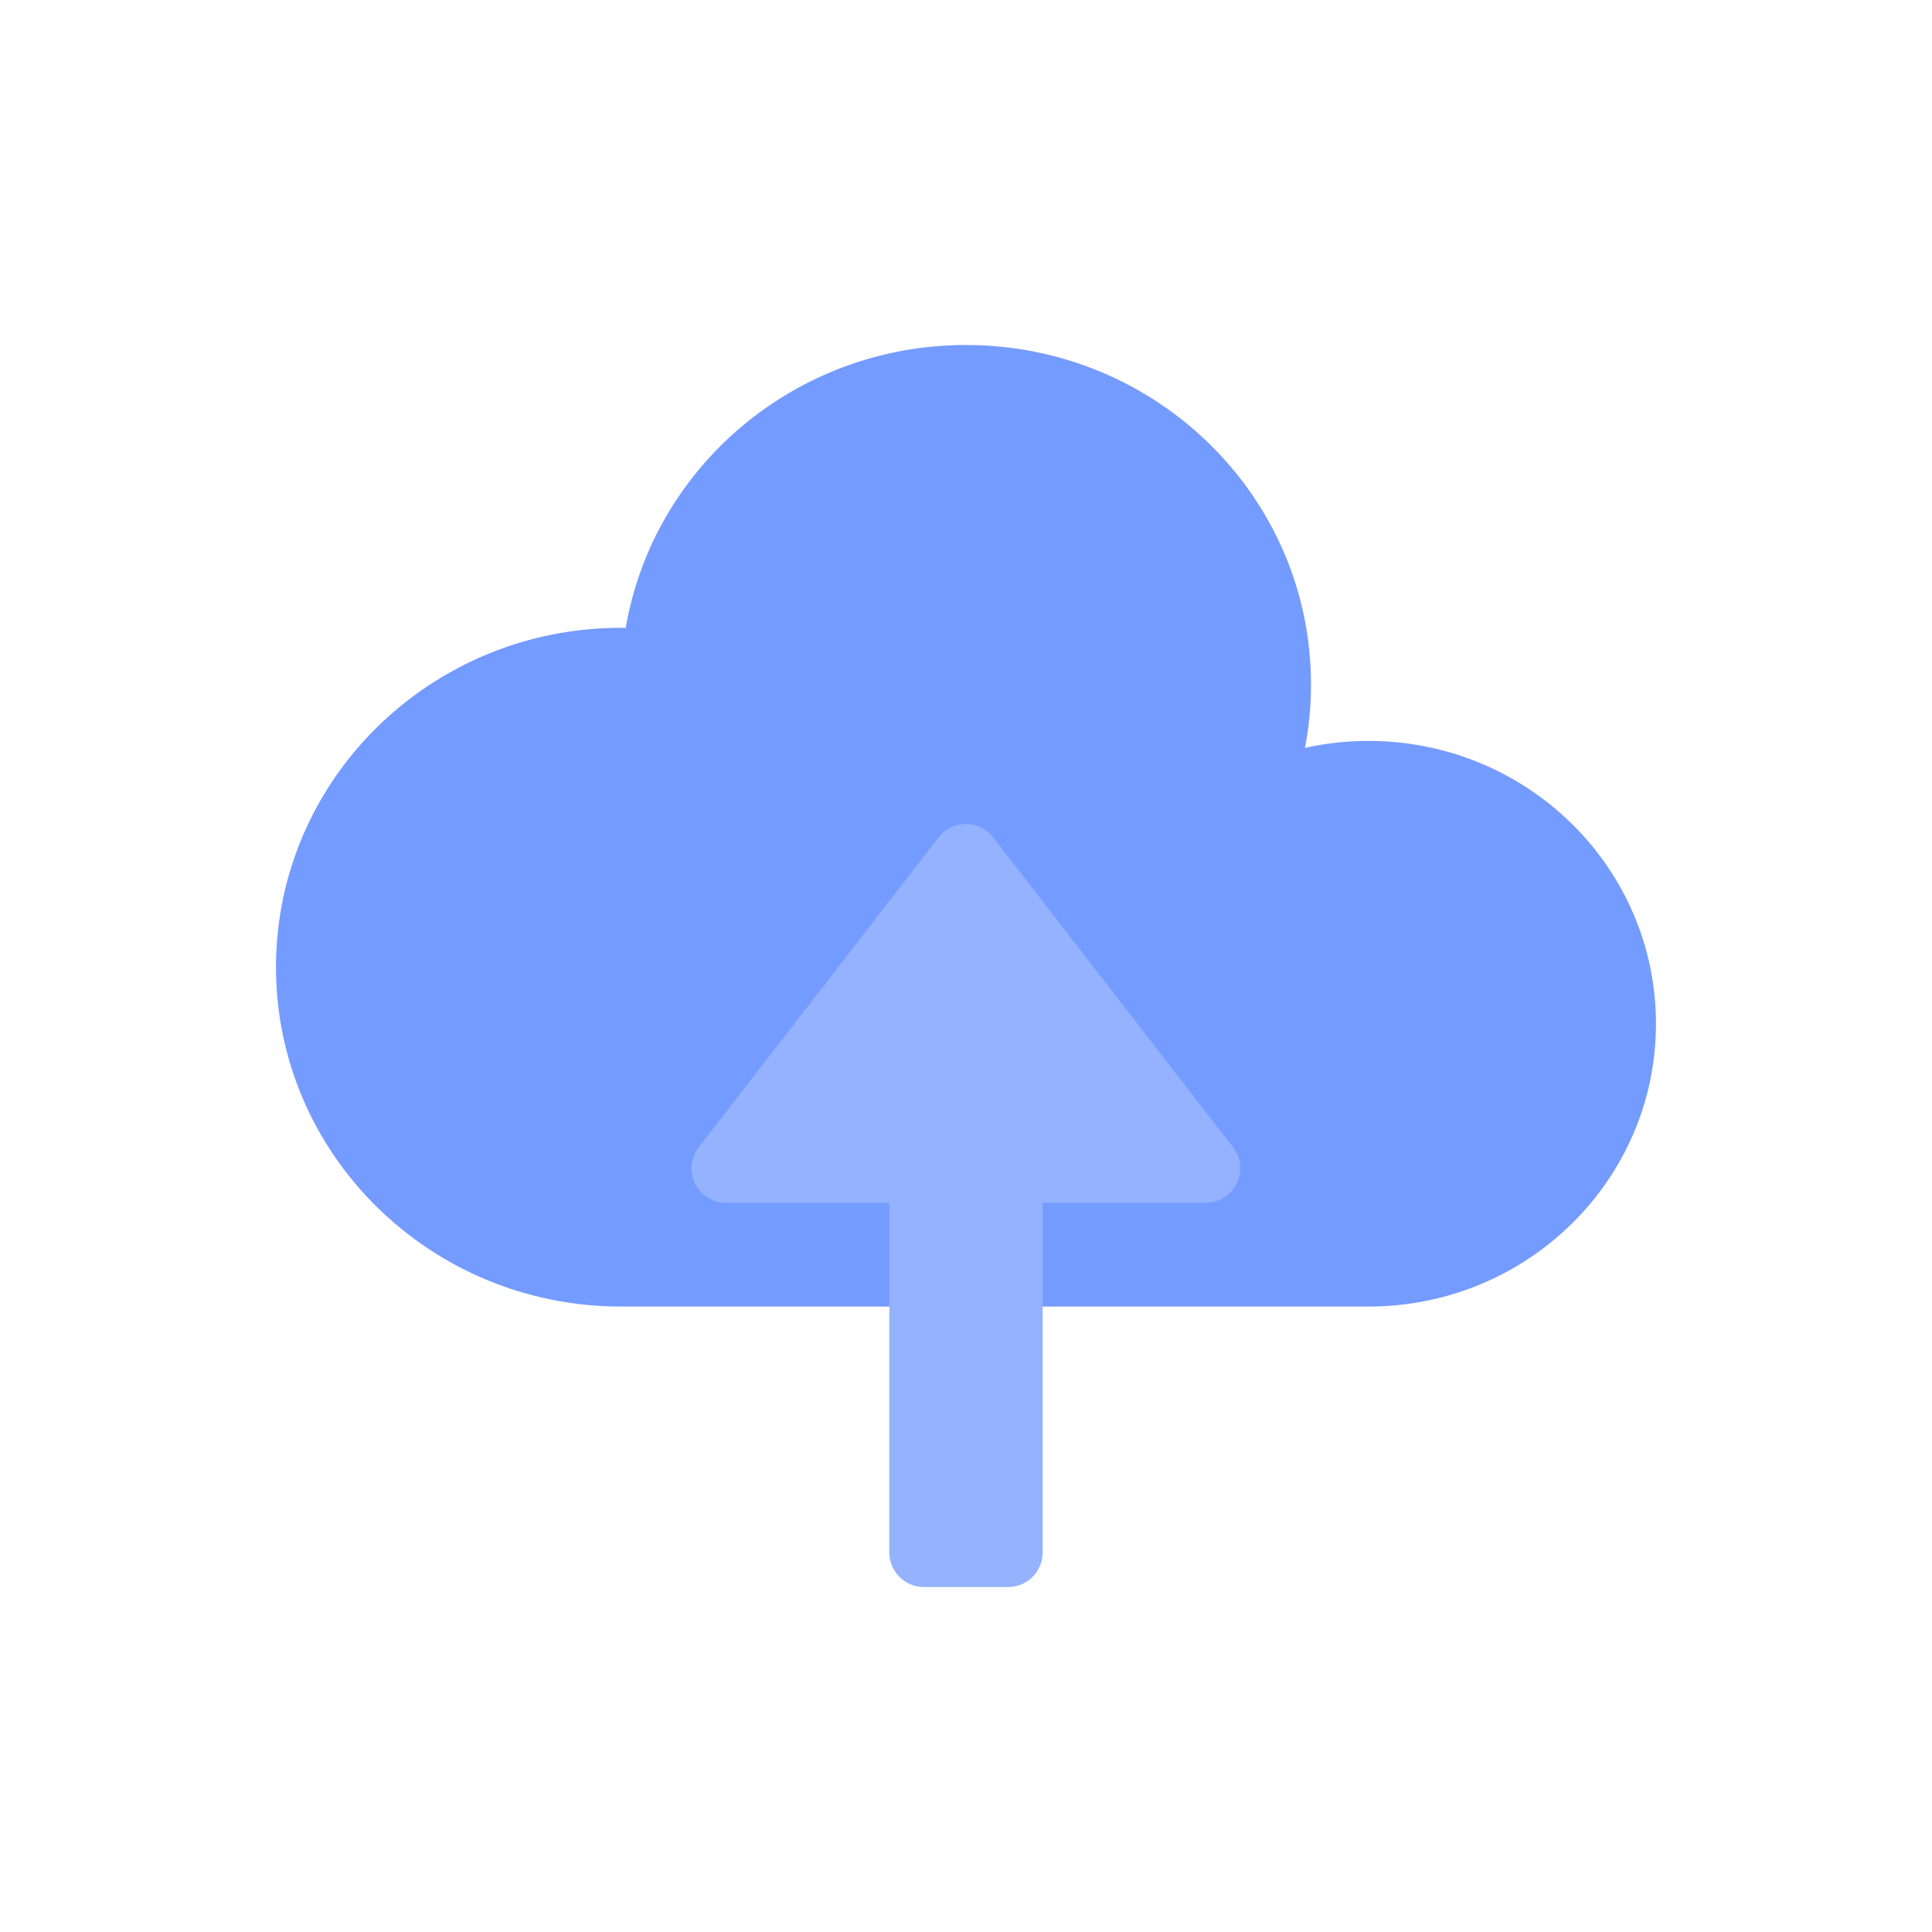
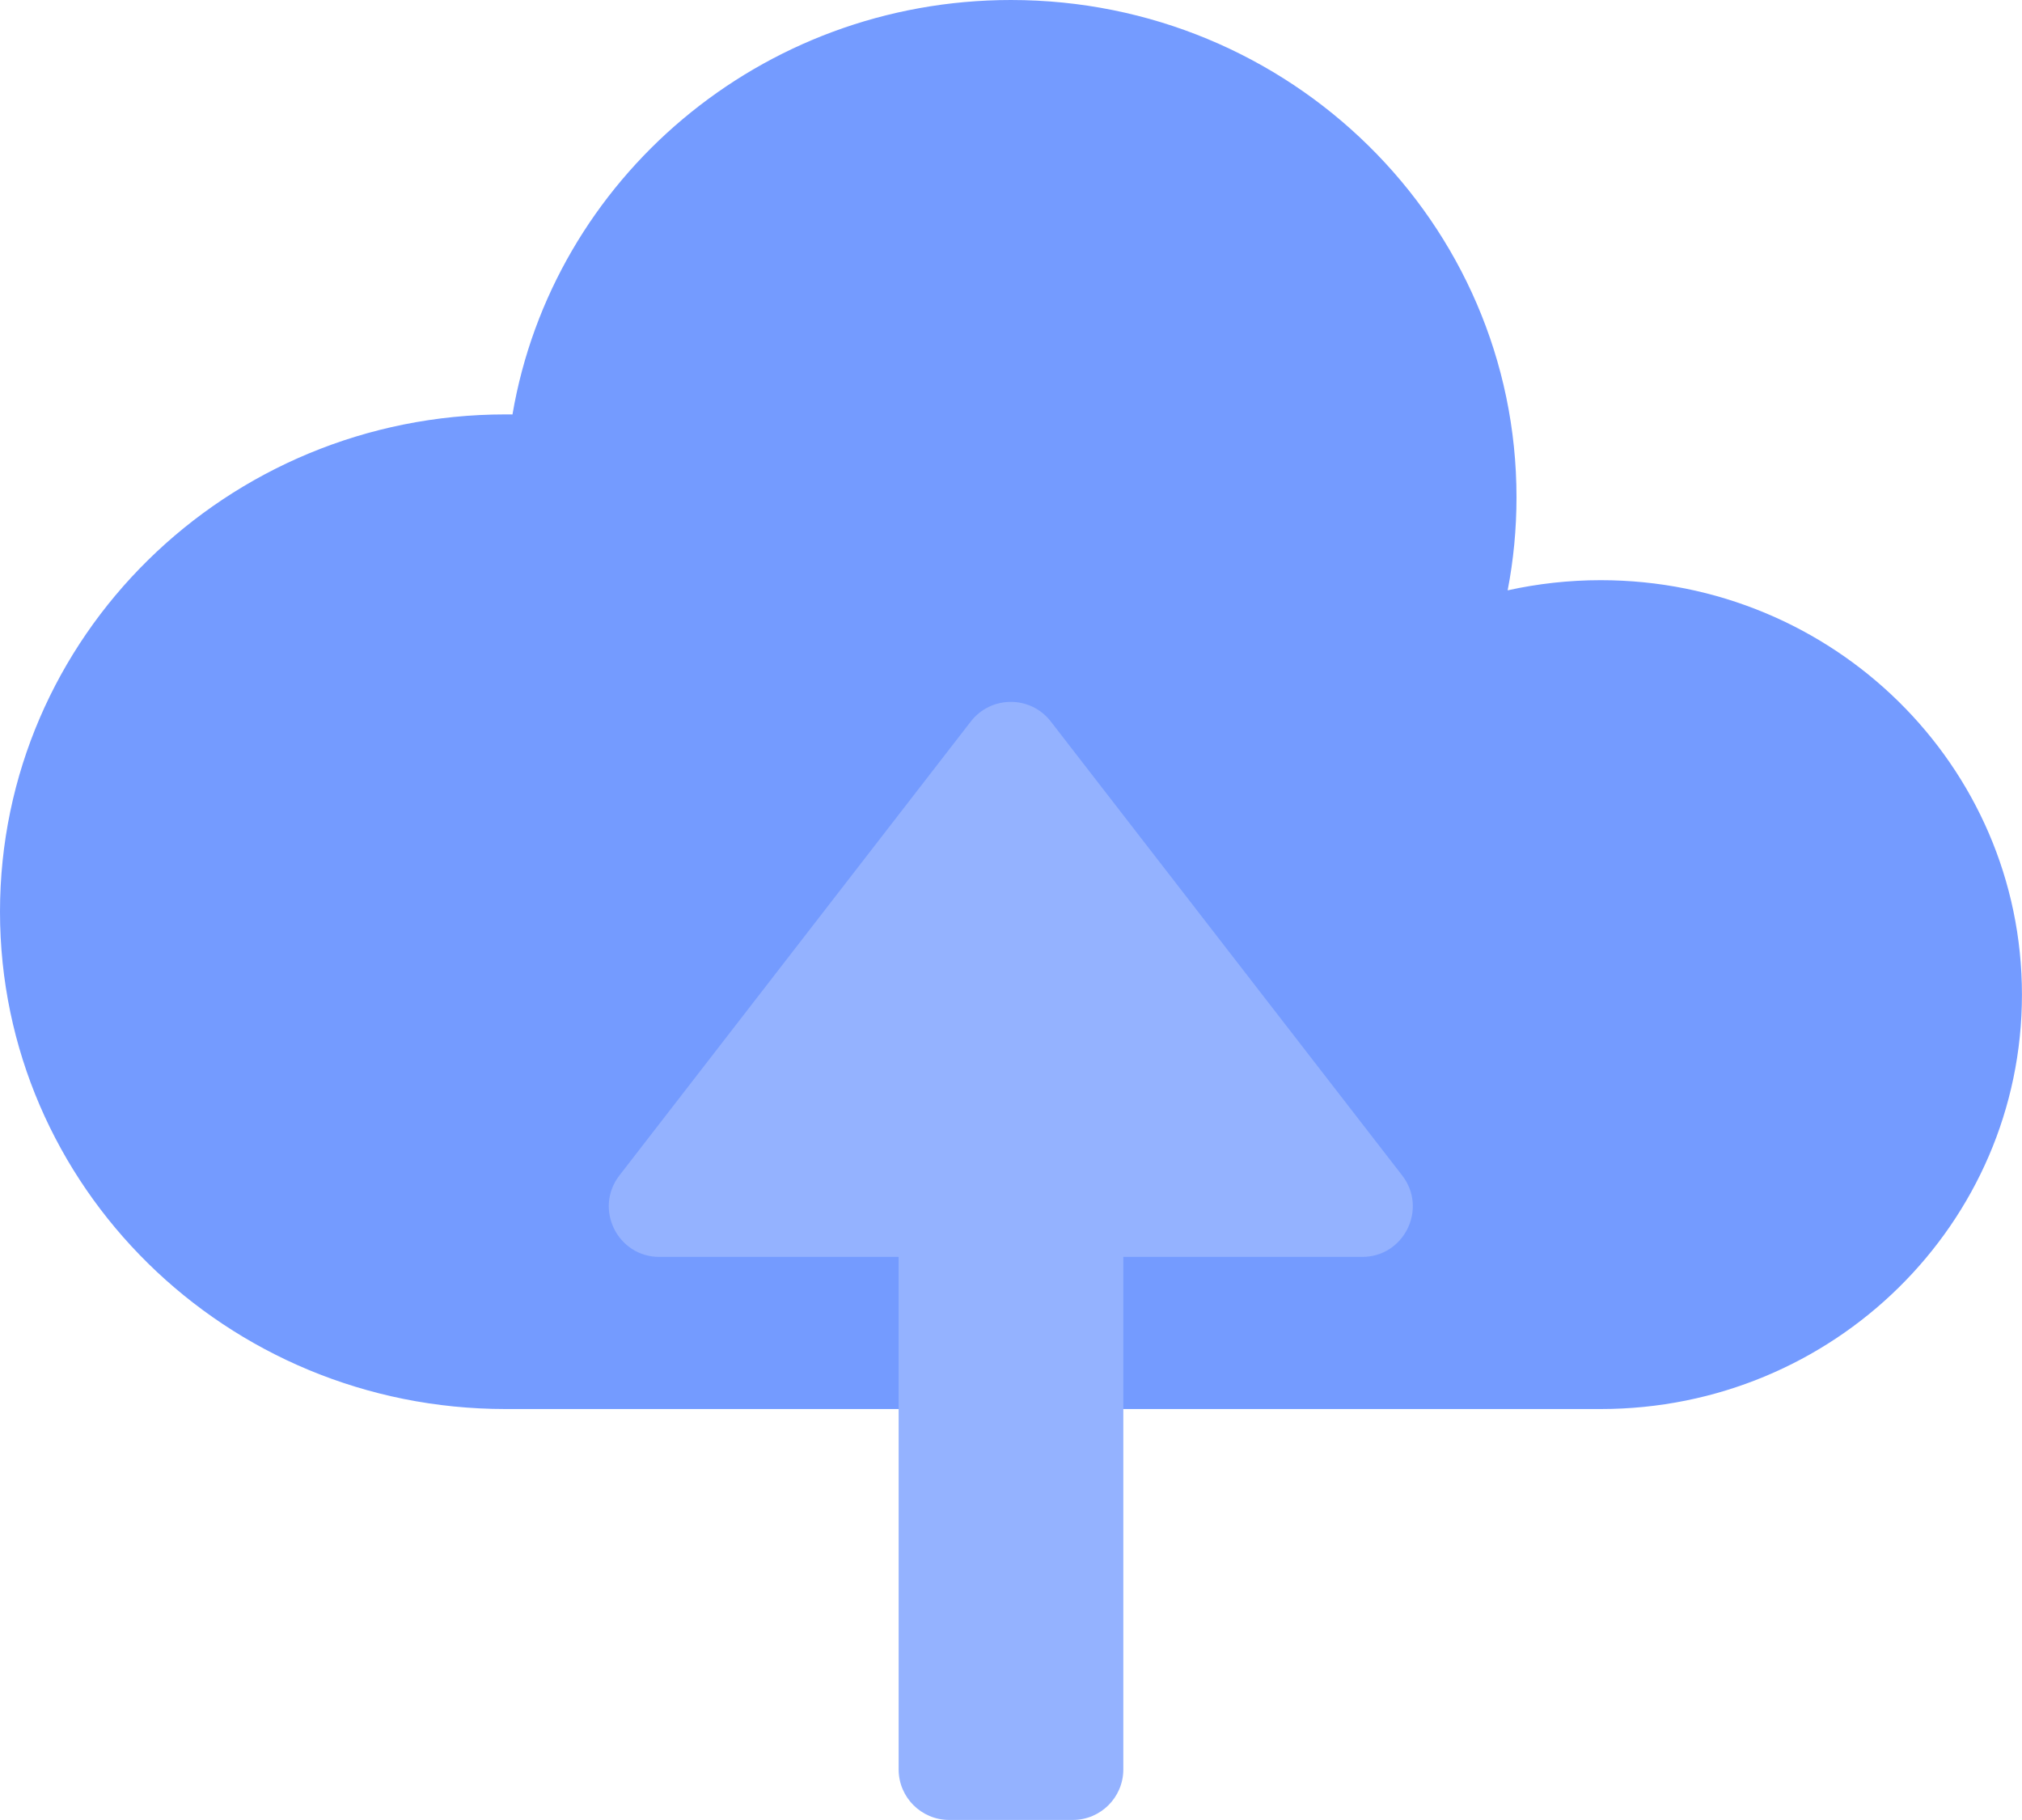
- <svg xmlns="http://www.w3.org/2000/svg" width="56" height="56" viewBox="0 0 56 56" fill="none">
-   <path fill-rule="evenodd" clip-rule="evenodd" d="M18 37.871C18 37.871 18 37.871 18 37.871C12.477 37.871 8 33.467 8 28.034C8 22.602 12.477 18.197 18 18.197C18.046 18.197 18.092 18.198 18.138 18.198C18.931 13.546 23.045 10 28 10C33.523 10 38 14.404 38 19.837C38 20.466 37.94 21.081 37.825 21.677C38.417 21.546 39.034 21.476 39.666 21.476C44.269 21.476 47.999 25.146 47.999 29.674C47.999 34.201 44.269 37.871 39.666 37.871V37.871H18V37.871Z" fill="#749BFF" />
-   <path fill-rule="evenodd" clip-rule="evenodd" d="M27.205 24.272L20.254 33.251C19.745 33.908 20.214 34.863 21.045 34.863H25.777V45C25.777 45.552 26.225 46 26.777 46H29.222C29.774 46 30.222 45.552 30.222 45V34.863H34.947C35.778 34.863 36.247 33.908 35.738 33.251L28.787 24.272C28.387 23.755 27.606 23.755 27.205 24.272Z" fill="#94B2FF" />
+ <svg xmlns="http://www.w3.org/2000/svg" width="40" height="36" viewBox="0 0 40 36" fill="none">
+   <path fill-rule="evenodd" clip-rule="evenodd" d="M10 27.871C10 27.871 10 27.871 10 27.871C4.477 27.871 0 23.467 0 18.034C0 12.601 4.477 8.197 10 8.197C10.046 8.197 10.092 8.198 10.138 8.198C10.931 3.545 15.045 0 20 0C25.523 0 30 4.404 30 9.837C30 10.466 29.94 11.081 29.825 11.677C30.417 11.546 31.034 11.476 31.666 11.476C36.269 11.476 39.999 15.146 39.999 19.674C39.999 24.201 36.269 27.871 31.666 27.871V27.871H10V27.871Z" fill="#749BFF" />
+   <path fill-rule="evenodd" clip-rule="evenodd" d="M19.205 14.271L12.254 23.25C11.745 23.907 12.214 24.862 13.045 24.862H17.777V34.999C17.777 35.551 18.225 35.999 18.777 35.999H21.222C21.774 35.999 22.222 35.551 22.222 34.999V24.862H26.947C27.778 24.862 28.247 23.907 27.738 23.25L20.787 14.271C20.387 13.754 19.606 13.754 19.205 14.271Z" fill="#94B2FF" />
</svg>
